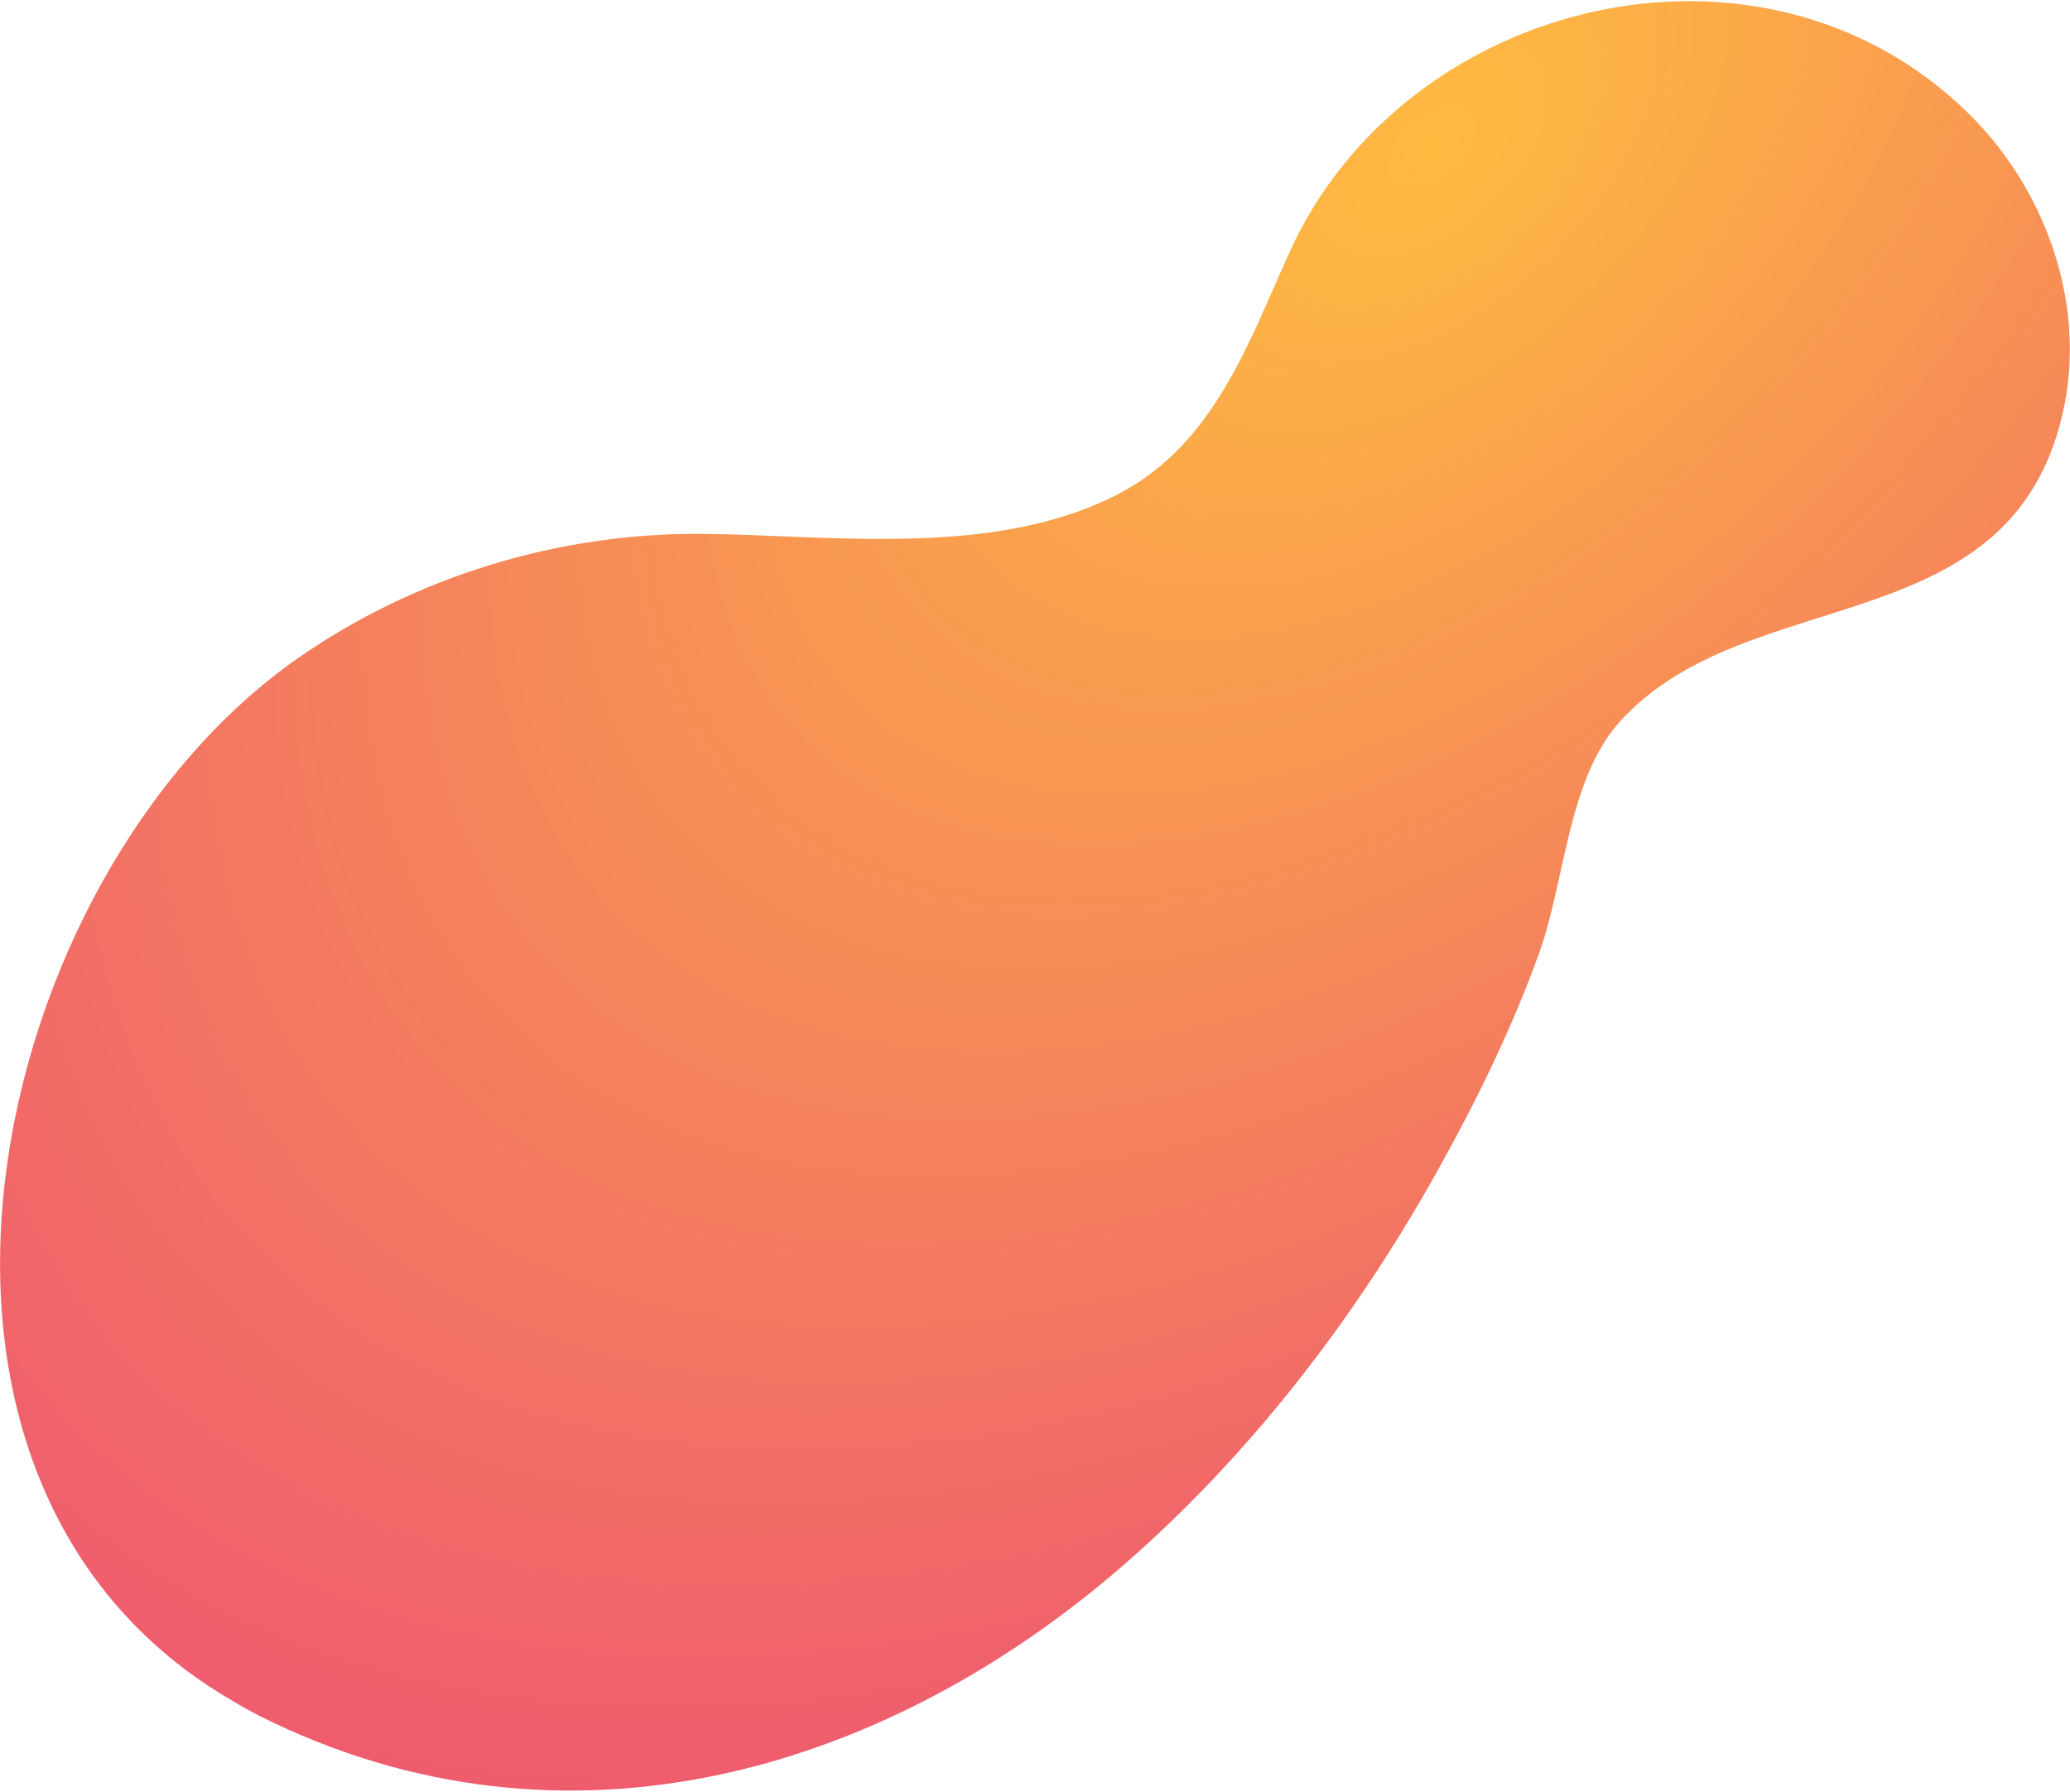
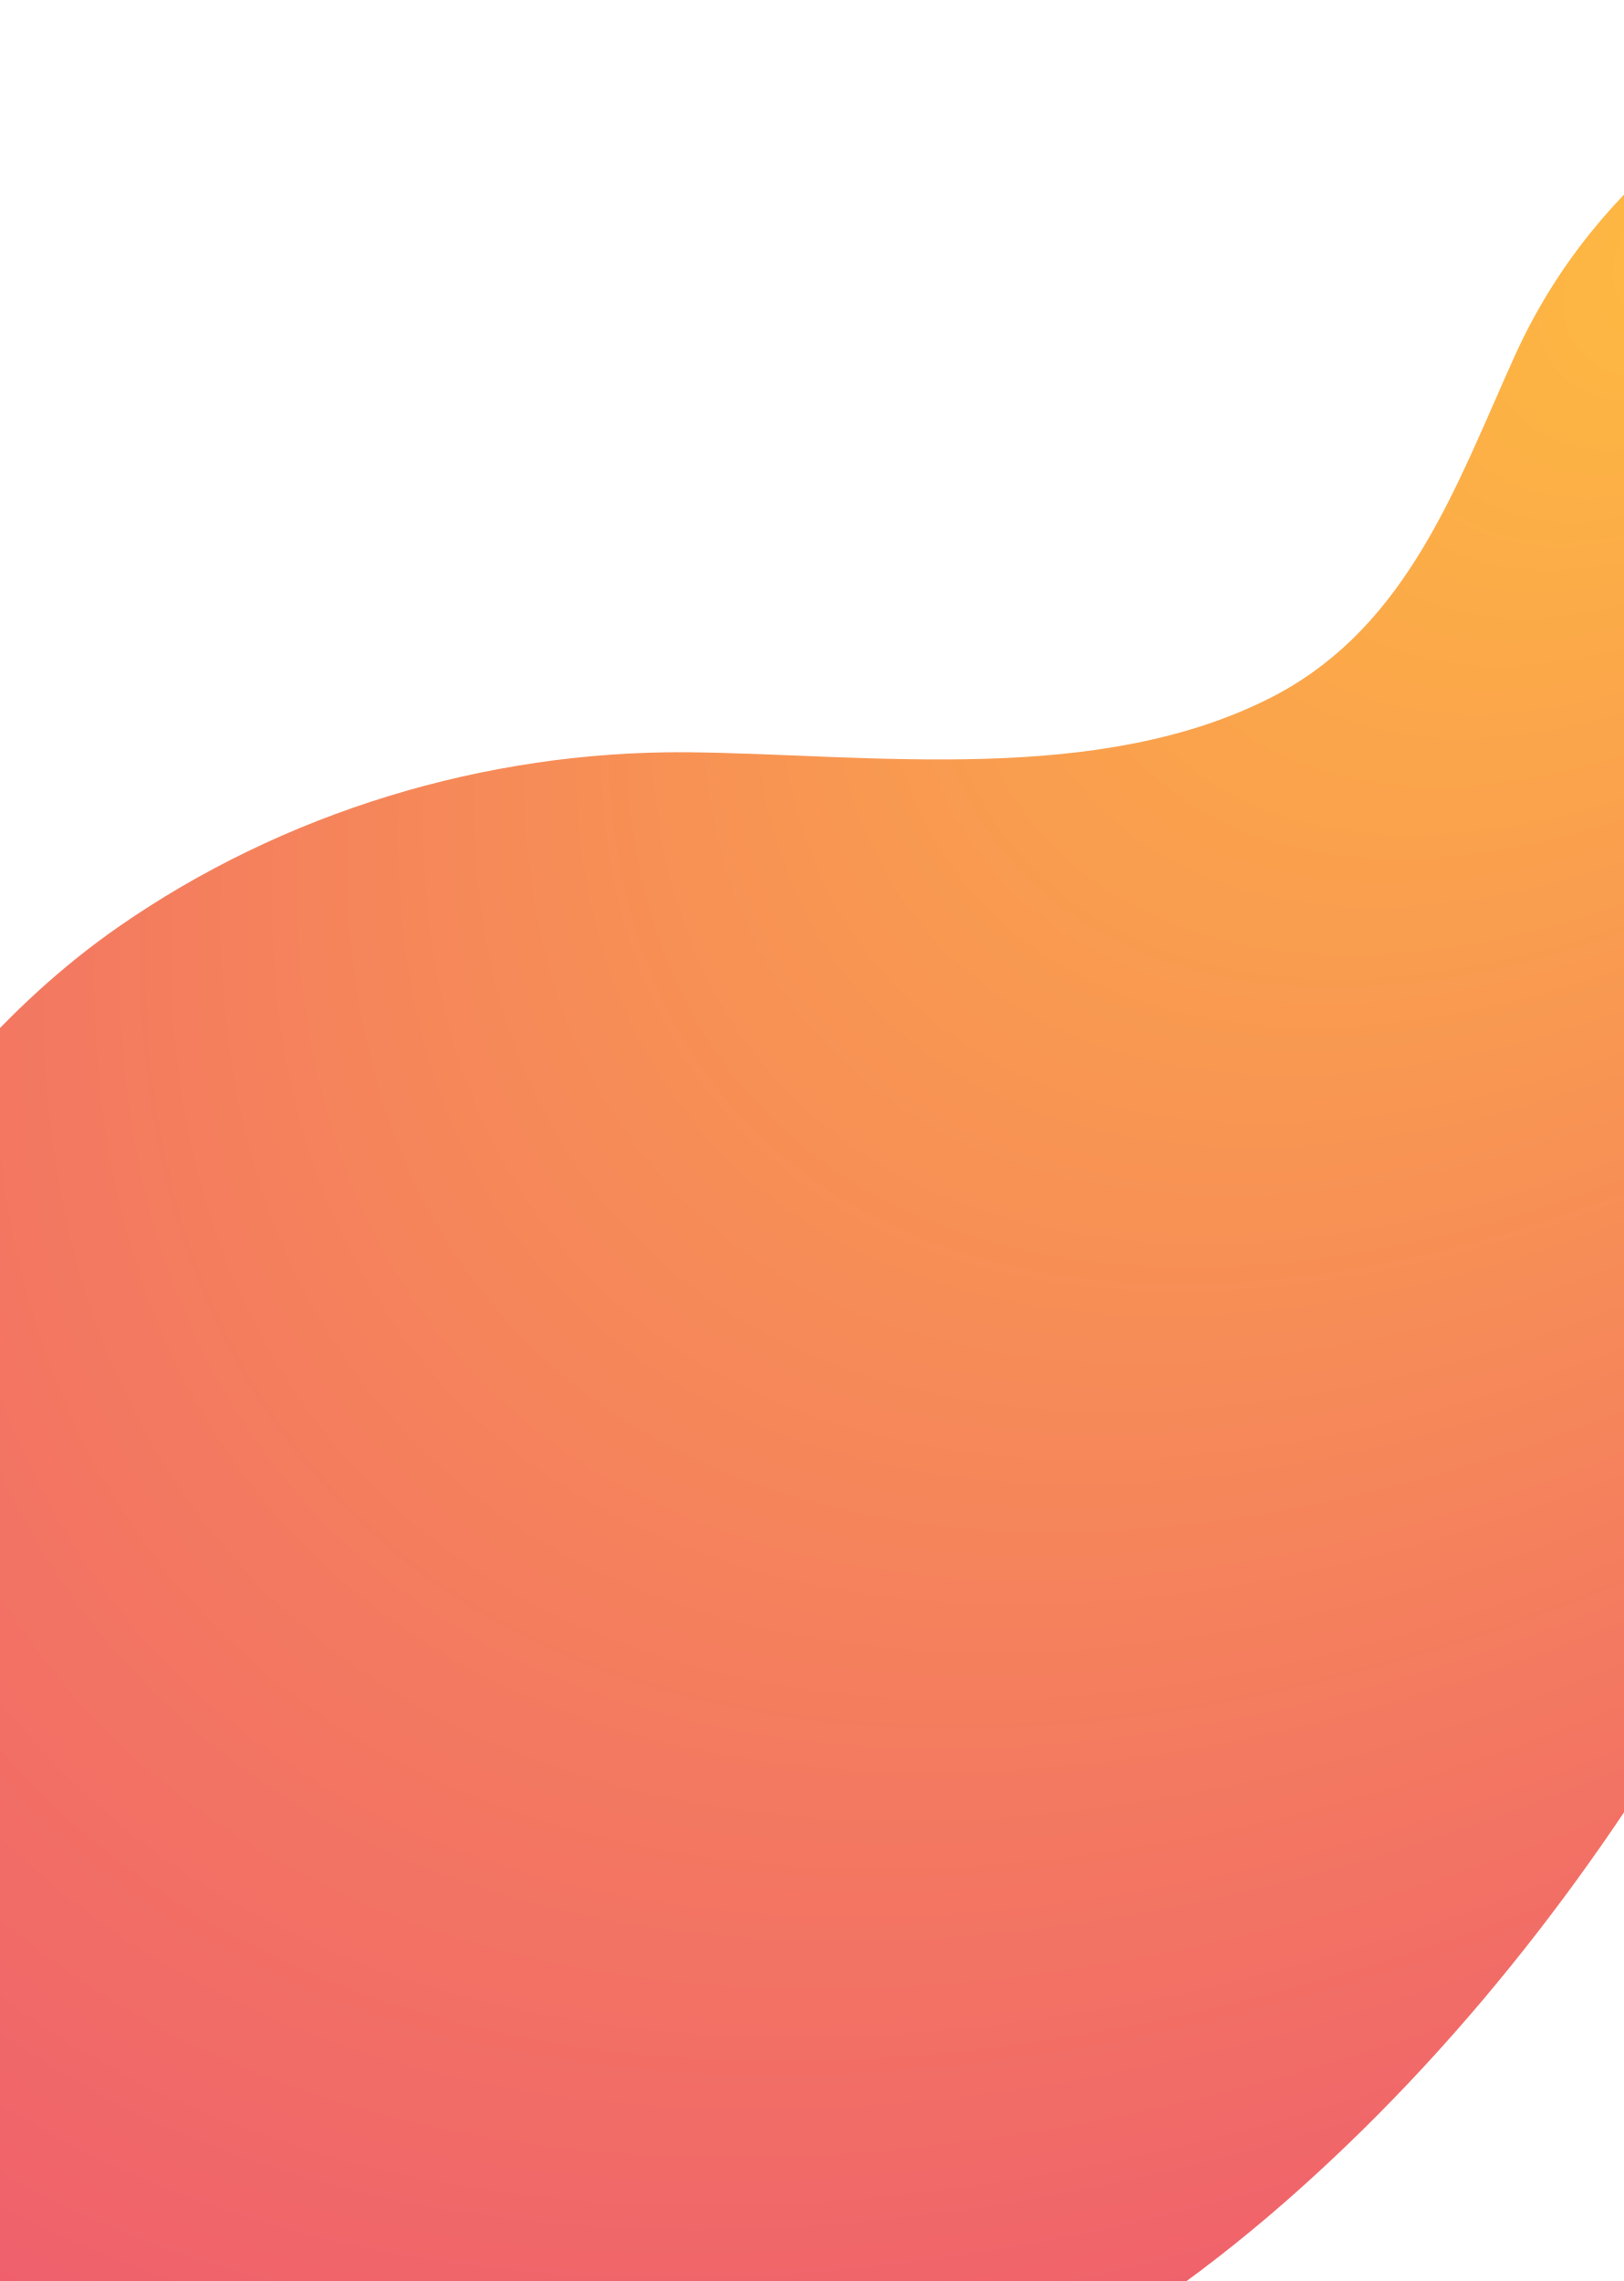
- <svg xmlns="http://www.w3.org/2000/svg" width="1380" height="1194" viewBox="0 0 1380 1194" fill="none">
-   <path d="M155.624 1134.12C-98.438 987.531 -10.437 584.646 198.594 438.75C276.932 384.175 372.521 355.133 468.133 355.841C554.364 356.665 663.835 372.363 746.656 328.717C809.352 295.39 831.995 229.431 859.451 168.619C935.632 -0.524 1173.14 -59.638 1311.36 74.649C1362.38 124.194 1389.85 198.574 1376.58 268.593C1345 431.179 1166.04 385.444 1079.75 481.195C1045.32 519.38 1043.3 587.487 1026.2 635.013C1008.72 683.63 985.849 730.826 960.663 776.22C907.778 872.016 840.058 961.816 758.289 1035.08C595.264 1181.56 376.706 1246.16 172.446 1143.52C166.86 1140.56 161.274 1137.6 155.624 1134.12Z" fill="url(#paint0_radial_17643_498)" />
+ <svg xmlns="http://www.w3.org/2000/svg" width="768" height="1079" viewBox="0 0 768 1079" fill="none">
+   <path d="M12.624 1134.12C-241.438 987.531 -153.437 584.646 55.594 438.75C133.932 384.175 229.521 355.133 325.133 355.841C411.364 356.665 520.835 372.363 603.656 328.717C666.352 295.39 688.995 229.431 716.451 168.619C792.632 -0.524 1030.14 -59.638 1168.36 74.649C1219.38 124.194 1246.85 198.574 1233.58 268.593C1202 431.179 1023.04 385.444 936.746 481.195C902.317 519.38 900.296 587.487 883.204 635.013C865.724 683.63 842.849 730.826 817.663 776.22C764.778 872.016 697.058 961.816 615.289 1035.08C452.264 1181.56 233.706 1246.16 29.446 1143.52C23.86 1140.56 18.274 1137.6 12.624 1134.12Z" fill="url(#paint0_radial_105_843)" />
  <defs>
-     <radialGradient id="paint0_radial_17643_498" cx="0" cy="0" r="1" gradientUnits="userSpaceOnUse" gradientTransform="translate(967.689 106.339) rotate(-129.53) scale(1705.4 2866.93)">
+     <radialGradient id="paint0_radial_105_843" cx="0" cy="0" r="1" gradientUnits="userSpaceOnUse" gradientTransform="translate(824.689 106.339) rotate(-129.53) scale(1705.4 2866.93)">
      <stop stop-color="#FEBB40" />
      <stop offset="0.558" stop-color="#EC4C76" />
      <stop offset="0.973" stop-color="#D60B52" />
    </radialGradient>
  </defs>
</svg>
